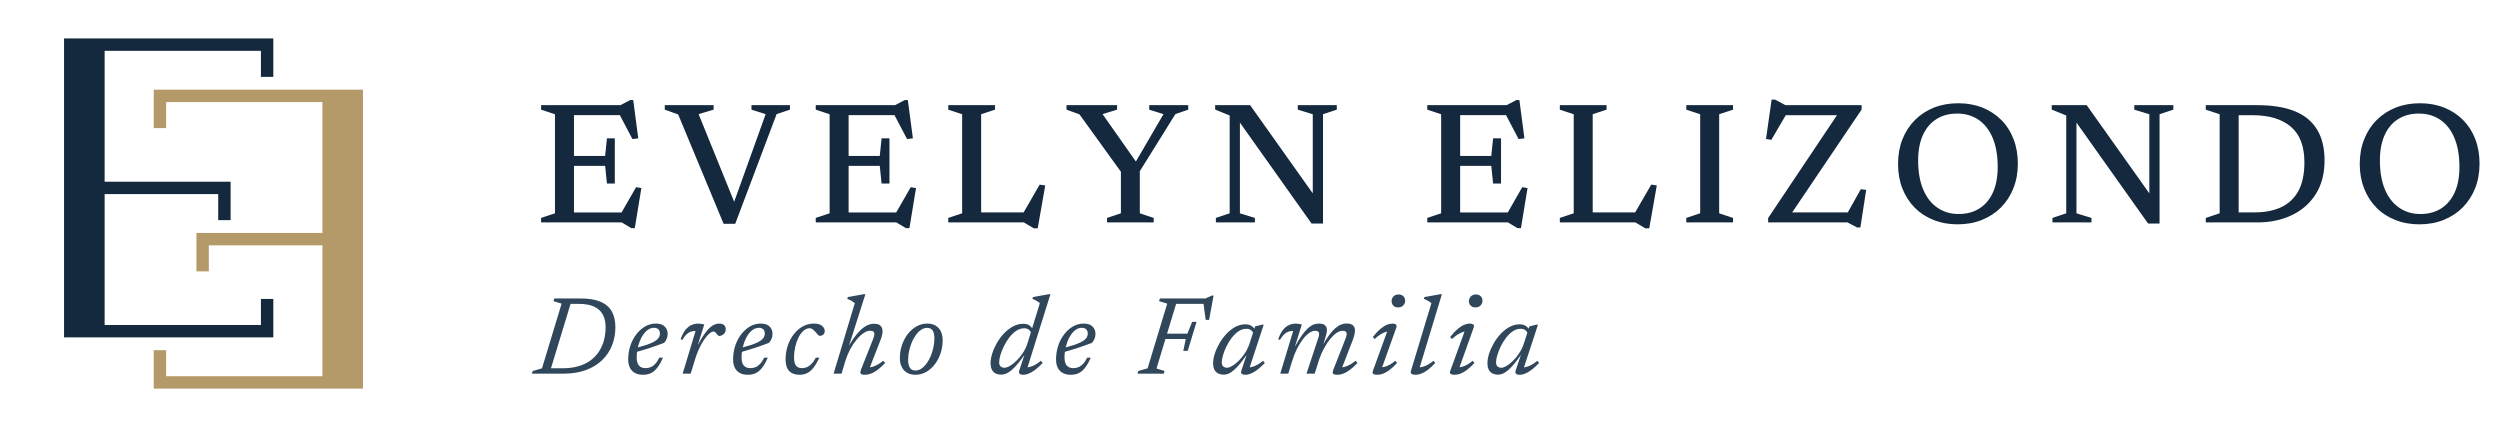
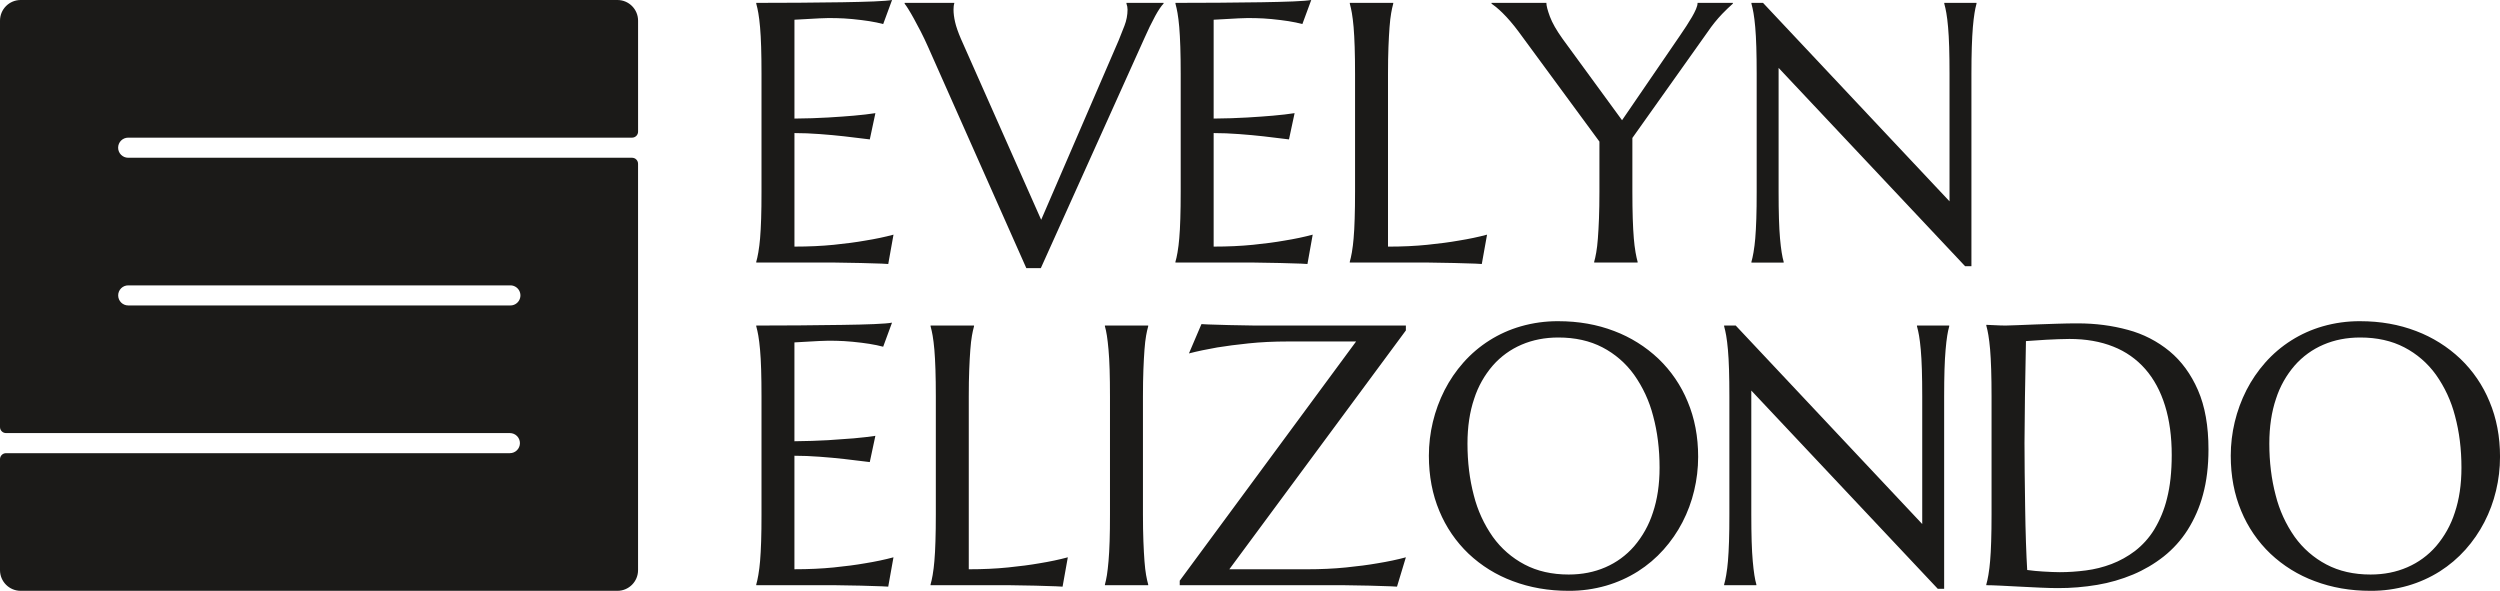
- <svg xmlns="http://www.w3.org/2000/svg" viewBox="0 0 562 96" width="562" height="96" role="img" aria-label="Evelyn Elizondo, Derecho de Familia">
-   <g transform="translate(0 0) scale(0.96)">
-     <path fill="#14283e" d="M15 9H24.5V79H15ZM24.5 9H64V11.9H24.5ZM61.1 9H64V18H61.1ZM24.5 42.55H54V45.45H24.5ZM51.1 42.55H54V51.55H51.1ZM24.5 76.1H64V79H24.5ZM61.1 70H64V79H61.1Z" />
-     <path fill="#b49a68" d="M75.5 21H85V91H75.5ZM36 21H75.5V23.9H36ZM36 21H38.9V30H36ZM46 54.55H75.5V57.45H46ZM46 54.55H48.9V63.55H46ZM36 88.1H75.5V91H36ZM36 82H38.9V91H36Z" />
-   </g>
-   <path fill="#14283e" d="M136.44 31.10L138.21 31.10L138.21 41.26L136.44 41.26L136.03 37.29L129.03 37.29L129.03 47.76L139.73 47.76L142.99 42.08L144.18 42.28L142.70 51.29L141.92 51.29L139.77 50L121.64 50L121.64 48.99L124.76 47.95L124.76 25.68L121.64 24.65L121.64 23.64L139.48 23.64L141.65 22.50L142.35 22.50L143.48 31.10L142.17 31.26L139.34 25.88L129.03 25.88L129.03 35.06L136.03 35.06L136.44 31.10ZM162.67 50.31L152.45 25.72L149.44 24.65L149.44 23.64L160.42 23.64L160.42 24.65L157.05 25.66L165.04 45.36L172.12 25.66L168.93 24.65L168.93 23.64L177.58 23.64L177.58 24.65L174.58 25.66L165.28 50.31L162.67 50.31ZM198.18 31.10L199.95 31.10L199.95 41.26L198.18 41.26L197.77 37.29L190.77 37.29L190.77 47.76L201.47 47.76L204.73 42.08L205.92 42.28L204.44 51.29L203.66 51.29L201.51 50L183.38 50L183.38 48.99L186.50 47.95L186.50 25.68L183.38 24.65L183.38 23.64L201.22 23.64L203.38 22.50L204.08 22.50L205.22 31.10L203.91 31.26L201.08 25.88L190.77 25.88L190.77 35.06L197.77 35.06L198.18 31.10ZM234.97 41.69L233.28 51.33L232.40 51.33L230.17 50L213.17 50L213.17 48.99L216.29 47.95L216.29 25.68L213.17 24.65L213.17 23.64L223.68 23.64L223.68 24.65L220.56 25.68L220.56 47.74L230.12 47.74L233.72 41.50L234.97 41.69ZM251.98 38.61L242.66 25.70L239.75 24.65L239.75 23.64L251.12 23.64L251.12 24.65L247.86 25.66L255.35 36.31L261.55 25.66L258.35 24.65L258.35 23.64L267.11 23.64L267.11 24.65L264.22 25.66L256.23 38.49L256.23 47.95L259.35 48.99L259.35 50L248.86 50L248.86 48.99L251.98 47.95L251.98 38.61ZM273.33 48.99L276.43 47.95L276.43 25.96L273.17 24.63L273.17 23.64L281.03 23.64L295.11 43.47L295.11 25.68L291.74 24.65L291.74 23.64L300.51 23.64L300.51 24.65L297.41 25.68L297.41 50.25L294.84 50.25L278.73 27.56L278.73 47.95L282.10 48.99L282.10 50L273.33 50L273.33 48.99ZM335.65 31.10L337.43 31.10L337.43 41.26L335.65 41.26L335.24 37.29L328.24 37.29L328.24 47.76L338.95 47.76L342.20 42.08L343.39 42.28L341.91 51.29L341.13 51.29L338.99 50L320.85 50L320.85 48.99L323.97 47.95L323.97 25.68L320.85 24.65L320.85 23.64L338.69 23.64L340.86 22.50L341.56 22.50L342.69 31.10L341.38 31.26L338.56 25.88L328.24 25.88L328.24 35.06L335.24 35.06L335.65 31.10ZM372.45 41.69L370.75 51.33L369.87 51.33L367.65 50L350.65 50L350.65 48.99L353.77 47.95L353.77 25.68L350.65 24.65L350.65 23.64L361.16 23.64L361.16 24.65L358.04 25.68L358.04 47.74L367.59 47.74L371.20 41.50L372.45 41.69ZM386.47 47.95L389.59 48.99L389.59 50L379.08 50L379.08 48.99L382.20 47.95L382.20 25.68L379.08 24.65L379.08 23.64L389.59 23.64L389.59 24.65L386.47 25.68L386.47 47.95ZM401.37 23.64L418.49 23.64L418.49 24.63L402.89 47.74L415.39 47.74L418.31 42.53L419.52 42.69L418.21 51.13L417.45 51.13L415.33 50L397.48 50L397.48 49.01L412.95 25.90L401.44 25.90L398.19 31.44L397.00 31.24L398.26 22.39L399.03 22.39L401.37 23.64ZM440.21 23.21L440.21 23.21Q443.19 23.21 445.65 24.19Q448.11 25.18 449.89 26.97Q451.68 28.76 452.64 31.26Q453.61 33.76 453.61 36.78L453.61 36.78Q453.61 39.80 452.62 42.30Q451.64 44.79 449.83 46.62Q448.03 48.44 445.55 49.43Q443.08 50.43 440.07 50.43L440.07 50.43Q437.11 50.43 434.64 49.44Q432.18 48.46 430.40 46.66Q428.63 44.85 427.65 42.36Q426.68 39.86 426.68 36.86L426.68 36.86Q426.68 33.83 427.66 31.33Q428.65 28.82 430.46 27.00Q432.27 25.18 434.75 24.19Q437.23 23.21 440.21 23.21ZM440.31 48.11L440.31 48.11Q443.02 48.11 444.99 46.85Q446.96 45.59 448.02 43.24Q449.08 40.89 449.08 37.56L449.08 37.56Q449.08 33.68 447.95 31.00Q446.82 28.32 444.76 26.92Q442.71 25.53 439.98 25.53L439.98 25.53Q437.26 25.53 435.30 26.78Q433.33 28.02 432.26 30.38Q431.20 32.74 431.20 36.06L431.20 36.06Q431.20 39.92 432.34 42.61Q433.48 45.30 435.54 46.70Q437.60 48.11 440.31 48.11ZM461.39 48.99L464.49 47.95L464.49 25.96L461.23 24.63L461.23 23.64L469.09 23.64L483.17 43.47L483.17 25.68L479.79 24.65L479.79 23.64L488.57 23.64L488.57 24.65L485.47 25.68L485.47 50.25L482.89 50.25L466.79 27.56L466.79 47.95L470.16 48.99L470.16 50L461.39 50L461.39 48.99ZM507.45 50L495.86 50L495.86 48.99L498.98 47.95L498.98 25.68L495.86 24.65L495.86 23.64L507.43 23.64Q512.50 23.64 515.86 25.00Q519.22 26.37 520.89 29.14Q522.56 31.90 522.56 36.08L522.56 36.08Q522.56 40.50 520.60 43.61Q518.64 46.72 515.22 48.36Q511.79 50 507.45 50L507.45 50ZM518.03 36.47L518.03 36.47Q518.03 31.07 514.98 28.48Q511.93 25.90 506.43 25.90L506.43 25.90L503.25 25.90L503.25 47.74L506.92 47.74Q510.31 47.74 512.81 46.58Q515.30 45.42 516.67 42.94Q518.03 40.46 518.03 36.47ZM544.01 23.21L544.01 23.21Q546.99 23.21 549.45 24.19Q551.91 25.18 553.69 26.97Q555.47 28.76 556.44 31.26Q557.40 33.76 557.40 36.78L557.40 36.78Q557.40 39.80 556.42 42.30Q555.43 44.79 553.63 46.62Q551.83 48.44 549.35 49.43Q546.87 50.43 543.87 50.43L543.87 50.43Q540.91 50.43 538.44 49.44Q535.97 48.46 534.20 46.66Q532.42 44.85 531.45 42.36Q530.47 39.86 530.47 36.86L530.47 36.86Q530.47 33.83 531.46 31.33Q532.44 28.82 534.26 27.00Q536.07 25.18 538.55 24.19Q541.02 23.21 544.01 23.21ZM544.11 48.11L544.11 48.11Q546.82 48.11 548.79 46.85Q550.75 45.59 551.82 43.24Q552.88 40.89 552.88 37.56L552.88 37.56Q552.88 33.68 551.75 31.00Q550.62 28.32 548.56 26.92Q546.50 25.53 543.77 25.53L543.77 25.53Q541.06 25.53 539.09 26.78Q537.12 28.02 536.06 30.38Q535.00 32.74 535.00 36.06L535.00 36.06Q535.00 39.92 536.14 42.61Q537.28 45.30 539.34 46.70Q541.39 48.11 544.11 48.11Z" />
-   <path fill="#30465a" d="M121.84 82.80L126.25 68.26L124.42 67.70L124.61 67.10L130.60 67.10Q133.29 67.10 135 67.83Q136.71 68.56 137.53 70Q138.34 71.44 138.34 73.58L138.34 73.58Q138.34 75.78 137.57 77.67Q136.81 79.58 135.33 80.99Q133.85 82.41 131.67 83.21Q129.49 84 126.65 84L126.65 84L119.56 84L119.75 83.40L121.84 82.80ZM123.86 82.78L126.60 82.78Q128.40 82.78 129.90 82.36Q131.40 81.95 132.56 81.16Q133.71 80.36 134.51 79.23Q135.30 78.10 135.72 76.67Q136.14 75.24 136.14 73.53L136.14 73.53Q136.14 71.85 135.49 70.68Q134.85 69.51 133.51 68.91Q132.18 68.31 130.05 68.31L130.05 68.31L128.26 68.31L123.86 82.78ZM143.21 79.09L143.21 79.09Q143.13 79.71 143.13 80.29L143.13 80.29Q143.13 81.65 143.66 82.21Q144.19 82.76 145.10 82.76L145.10 82.76Q145.70 82.76 146.24 82.55Q146.78 82.34 147.27 81.83Q147.76 81.33 148.22 80.41L148.22 80.41L149.03 80.41Q148.38 81.89 147.71 82.72Q147.04 83.56 146.27 83.91Q145.50 84.25 144.53 84.25L144.53 84.25Q143.50 84.25 142.76 83.86Q142.03 83.47 141.63 82.71Q141.22 81.95 141.22 80.81L141.22 80.81Q141.22 79.46 141.55 78.24Q141.88 77.03 142.46 76.03Q143.05 75.03 143.83 74.29Q144.60 73.55 145.52 73.14Q146.44 72.74 147.41 72.74L147.41 72.74Q148.36 72.74 148.95 73.06Q149.54 73.39 149.81 73.92Q150.09 74.45 150.09 75.08L150.09 75.08Q150.09 75.63 149.86 76.18Q149.64 76.74 149.28 77.08L149.28 77.08Q148.49 77.38 147.69 77.66Q146.90 77.95 146.11 78.21Q145.31 78.46 144.53 78.70L144.53 78.70Q143.86 78.90 143.21 79.09ZM147.05 73.69L147.05 73.69Q146.30 73.69 145.69 74.11Q145.08 74.53 144.59 75.22Q144.11 75.92 143.79 76.79L143.79 76.79Q143.55 77.44 143.39 78.10L143.39 78.10Q144.49 77.81 145.30 77.54L145.30 77.54Q146.24 77.21 146.84 76.91Q147.44 76.60 147.77 76.28Q148.10 75.96 148.22 75.64Q148.35 75.31 148.35 74.96L148.35 74.96Q148.35 74.58 148.20 74.29Q148.05 74.01 147.76 73.85Q147.47 73.69 147.05 73.69ZM153.46 84L156.36 74.41L156.19 74.41Q155.68 74.41 155.21 74.59Q154.75 74.76 154.30 75.19Q153.85 75.63 153.39 76.41L153.39 76.41L153.00 76.25Q153.49 74.89 154.11 74.13Q154.73 73.38 155.45 73.06Q156.18 72.75 156.95 72.75L156.95 72.75Q157.19 72.75 157.41 72.78Q157.64 72.80 157.87 72.84Q158.10 72.89 158.31 72.96L158.31 72.96L156.89 77.50L156.91 77.50Q157.79 75.83 158.58 74.78Q159.36 73.72 160.13 73.23Q160.90 72.74 161.69 72.74L161.69 72.74Q162.45 72.74 162.80 73.10Q163.15 73.46 163.15 74.01L163.15 74.01Q163.15 74.46 162.93 74.81Q162.70 75.15 162.36 75.34Q162.01 75.53 161.65 75.53L161.65 75.53Q161.56 75.53 161.43 75.41Q161.30 75.30 161.11 75.06L161.11 75.06Q160.94 74.81 160.76 74.67Q160.59 74.53 160.41 74.53L160.41 74.53Q160.08 74.53 159.65 74.84Q159.23 75.15 158.77 75.71Q158.31 76.28 157.86 77.04Q157.41 77.81 157.01 78.72Q156.60 79.64 156.29 80.65L156.29 80.65L155.26 84L153.46 84ZM166.79 79.09L166.79 79.09Q166.70 79.71 166.70 80.29L166.70 80.29Q166.70 81.65 167.23 82.21Q167.76 82.76 168.68 82.76L168.68 82.76Q169.28 82.76 169.81 82.55Q170.35 82.34 170.84 81.83Q171.34 81.33 171.80 80.41L171.80 80.41L172.60 80.41Q171.95 81.89 171.28 82.72Q170.61 83.56 169.84 83.91Q169.08 84.25 168.10 84.25L168.10 84.25Q167.08 84.25 166.34 83.86Q165.60 83.47 165.20 82.71Q164.80 81.95 164.80 80.81L164.80 80.81Q164.80 79.46 165.13 78.24Q165.45 77.03 166.04 76.03Q166.63 75.03 167.40 74.29Q168.18 73.55 169.09 73.14Q170.01 72.74 170.99 72.74L170.99 72.74Q171.94 72.74 172.53 73.06Q173.11 73.39 173.39 73.92Q173.66 74.45 173.66 75.08L173.66 75.08Q173.66 75.63 173.44 76.18Q173.21 76.74 172.85 77.08L172.85 77.08Q172.06 77.38 171.27 77.66Q170.48 77.95 169.68 78.21Q168.89 78.46 168.10 78.70L168.10 78.70Q167.44 78.90 166.79 79.09ZM170.63 73.69L170.63 73.69Q169.88 73.69 169.26 74.11Q168.65 74.53 168.17 75.22Q167.69 75.92 167.36 76.79L167.36 76.79Q167.13 77.44 166.96 78.10L166.96 78.10Q168.06 77.81 168.88 77.54L168.88 77.54Q169.81 77.21 170.41 76.91Q171.01 76.60 171.34 76.28Q171.68 75.96 171.80 75.64Q171.93 75.31 171.93 74.96L171.93 74.96Q171.93 74.58 171.78 74.29Q171.63 74.01 171.34 73.85Q171.05 73.69 170.63 73.69ZM182.01 73.79L182.01 73.79Q181.25 73.79 180.61 74.37Q179.96 74.95 179.49 75.89Q179.03 76.84 178.76 77.99Q178.50 79.14 178.50 80.29L178.50 80.29Q178.50 81.65 178.95 82.21Q179.40 82.76 180.29 82.76L180.29 82.76Q180.85 82.76 181.38 82.54Q181.90 82.33 182.41 81.81Q182.93 81.30 183.40 80.41L183.40 80.41L184.18 80.41Q183.53 81.84 182.85 82.68Q182.18 83.53 181.42 83.89Q180.66 84.25 179.73 84.25L179.73 84.25Q178.23 84.25 177.41 83.41Q176.60 82.56 176.60 80.81L176.60 80.81Q176.60 79.14 177.10 77.67Q177.60 76.21 178.47 75.10Q179.34 73.99 180.49 73.36Q181.65 72.74 182.95 72.74L182.95 72.74Q184.16 72.74 184.78 73.24Q185.40 73.75 185.40 74.41L185.40 74.41Q185.40 74.94 185.08 75.21Q184.75 75.49 184.30 75.50L184.30 75.50Q184.10 75.50 183.86 75.24Q183.63 74.99 183.33 74.64L183.33 74.64Q183.03 74.29 182.70 74.04Q182.38 73.79 182.01 73.79ZM190.06 81.06L190.06 81.06L189.18 84L187.39 84L192.16 68.15Q191.94 67.96 191.68 67.79Q191.43 67.63 191.13 67.47Q190.84 67.31 190.48 67.19L190.48 67.19L190.59 66.78L194.20 66.13L194.54 66.13L190.86 77.70Q191.40 76.75 192.00 75.90L192.00 75.90Q192.68 74.96 193.39 74.26Q194.11 73.56 194.89 73.17Q195.66 72.78 196.45 72.78L196.45 72.78Q197.54 72.78 197.97 73.25Q198.40 73.72 198.40 74.47L198.40 74.47Q198.40 74.89 198.27 75.41Q198.14 75.94 197.88 76.60L197.88 76.60L195.55 82.56Q195.90 82.54 196.30 82.40L196.30 82.40Q196.83 82.24 197.41 81.90Q197.99 81.56 198.56 81.10L198.56 81.10L198.98 81.59Q198.03 82.60 197.22 83.19Q196.41 83.78 195.74 84.01Q195.08 84.25 194.49 84.25L194.49 84.25Q193.69 84.25 193.49 83.99Q193.30 83.74 193.59 83L193.59 83L196.29 76.17Q196.41 75.84 196.49 75.56Q196.56 75.29 196.56 75.08L196.56 75.08Q196.56 74.74 196.34 74.54Q196.13 74.35 195.58 74.35L195.58 74.35Q194.91 74.35 194.13 74.88Q193.35 75.40 192.58 76.33Q191.80 77.26 191.14 78.48Q190.49 79.70 190.06 81.06ZM208.44 72.74L208.44 72.74Q209.54 72.74 210.31 73.19Q211.09 73.65 211.50 74.49Q211.91 75.33 211.91 76.51L211.91 76.51Q211.91 78.03 211.44 79.42Q210.98 80.81 210.14 81.90Q209.31 82.99 208.19 83.62Q207.08 84.25 205.76 84.25L205.76 84.25Q204.69 84.25 203.91 83.79Q203.13 83.34 202.71 82.49Q202.29 81.65 202.29 80.47L202.29 80.47Q202.29 78.96 202.76 77.58Q203.23 76.19 204.06 75.10Q204.90 74.01 206.02 73.38Q207.14 72.74 208.44 72.74ZM205.80 83.29L205.80 83.29Q206.50 83.29 207.13 82.86Q207.76 82.44 208.29 81.71Q208.83 80.99 209.22 80.06Q209.61 79.13 209.83 78.09Q210.05 77.06 210.05 76.06L210.05 76.06Q210.05 74.86 209.65 74.28Q209.25 73.70 208.41 73.70L208.41 73.70Q207.71 73.70 207.08 74.13Q206.44 74.55 205.91 75.28Q205.38 76 204.98 76.93Q204.59 77.86 204.37 78.89Q204.15 79.92 204.15 80.94L204.15 80.94Q204.15 82.11 204.56 82.70Q204.96 83.29 205.80 83.29ZM232.03 73.78L232.03 73.78L233.76 68.15Q233.54 67.96 233.29 67.79Q233.04 67.63 232.74 67.47Q232.45 67.31 232.09 67.19L232.09 67.19L232.20 66.78L235.81 66.13L236.14 66.13L230.99 82.59Q231.25 82.56 231.56 82.47L231.56 82.47Q232.13 82.33 232.76 81.97Q233.39 81.63 234.00 81.10L234.00 81.10L234.39 81.59Q232.94 83.10 231.90 83.67Q230.86 84.25 230.04 84.25L230.04 84.25Q229.45 84.25 229.21 84.01Q228.96 83.76 229.11 83.34L229.11 83.34L230.30 79.78Q229.54 80.86 228.90 81.64L228.90 81.64Q228.09 82.63 227.42 83.19Q226.75 83.75 226.18 83.99Q225.61 84.22 225.09 84.22L225.09 84.22Q224.36 84.22 223.82 83.96Q223.28 83.69 222.98 83.11Q222.68 82.53 222.68 81.63L222.68 81.63Q222.68 80.63 223.06 79.44Q223.44 78.26 224.11 77.09Q224.79 75.91 225.71 74.94Q226.64 73.97 227.73 73.38Q228.81 72.79 230.00 72.79L230.00 72.79Q230.83 72.79 231.35 73.11L231.35 73.11Q231.73 73.36 232.03 73.78ZM230.98 77.19L231.75 74.66Q231.58 74.33 231.24 74.08L231.24 74.08Q230.84 73.80 230.25 73.80L230.25 73.80Q229.30 73.80 228.45 74.37Q227.60 74.94 226.90 75.85Q226.20 76.76 225.69 77.81Q225.18 78.85 224.89 79.82Q224.61 80.79 224.61 81.46L224.61 81.46Q224.61 82.08 224.95 82.38Q225.29 82.67 225.81 82.67L225.81 82.67Q226.21 82.67 226.78 82.39Q227.34 82.10 227.95 81.59Q228.56 81.08 229.16 80.39Q229.75 79.70 230.23 78.88Q230.71 78.06 230.98 77.19L230.98 77.19ZM239.39 79.09L239.39 79.09Q239.30 79.71 239.30 80.29L239.30 80.29Q239.30 81.65 239.83 82.21Q240.36 82.76 241.28 82.76L241.28 82.76Q241.88 82.76 242.41 82.55Q242.95 82.34 243.44 81.83Q243.94 81.33 244.40 80.41L244.40 80.41L245.20 80.41Q244.55 81.89 243.88 82.72Q243.21 83.56 242.44 83.91Q241.68 84.25 240.70 84.25L240.70 84.25Q239.68 84.25 238.94 83.86Q238.20 83.47 237.80 82.71Q237.40 81.95 237.40 80.81L237.40 80.81Q237.40 79.46 237.73 78.24Q238.05 77.03 238.64 76.03Q239.23 75.03 240.00 74.29Q240.78 73.55 241.69 73.14Q242.61 72.74 243.59 72.74L243.59 72.74Q244.54 72.74 245.13 73.06Q245.71 73.39 245.99 73.92Q246.26 74.45 246.26 75.08L246.26 75.08Q246.26 75.63 246.04 76.18Q245.81 76.74 245.45 77.08L245.45 77.08Q244.66 77.38 243.87 77.66Q243.08 77.95 242.28 78.21Q241.49 78.46 240.70 78.70L240.70 78.70Q240.04 78.90 239.39 79.09ZM243.23 73.69L243.23 73.69Q242.48 73.69 241.86 74.11Q241.25 74.53 240.77 75.22Q240.29 75.92 239.96 76.79L239.96 76.79Q239.73 77.44 239.56 78.10L239.56 78.10Q240.66 77.81 241.48 77.54L241.48 77.54Q242.41 77.21 243.01 76.91Q243.61 76.60 243.94 76.28Q244.28 75.96 244.40 75.64Q244.53 75.31 244.53 74.96L244.53 74.96Q244.53 74.58 244.38 74.29Q244.23 74.01 243.94 73.85Q243.65 73.69 243.23 73.69ZM267.99 72.36L268.99 72.36L267.99 75.61L267.00 78.88L266.00 78.88L266.56 76.21L261.99 76.21L259.98 82.84L261.80 83.40L261.61 84L255.70 84L255.89 83.40L257.98 82.80L262.39 68.26L260.56 67.70L260.75 67.10L270.96 67.10L272.44 66.44L272.81 66.44L271.81 71.91L271.04 71.91L270.55 68.31L264.39 68.31L262.35 75.01L266.93 75.01L267.99 72.36ZM279.05 83.34L279.05 83.34L280.24 79.78Q279.49 80.85 278.86 81.63L278.86 81.63Q278.06 82.61 277.41 83.18Q276.75 83.75 276.20 83.99Q275.65 84.22 275.13 84.22L275.13 84.22Q274.40 84.22 273.86 83.96Q273.31 83.69 273.01 83.12Q272.71 82.55 272.71 81.65L272.71 81.65Q272.71 80.66 273.09 79.49Q273.46 78.33 274.13 77.17Q274.80 76.01 275.71 75.04Q276.61 74.08 277.69 73.49Q278.76 72.91 279.94 72.91L279.94 72.91Q280.76 72.91 281.29 73.24L281.29 73.24Q281.66 73.47 281.98 73.89L281.98 73.89L282.14 73.38L283.65 72.99L284.08 72.99L280.93 82.59Q281.19 82.56 281.50 82.47L281.50 82.47Q282.06 82.33 282.69 81.97Q283.33 81.63 283.94 81.10L283.94 81.10L284.33 81.59Q282.86 83.10 281.83 83.67Q280.79 84.25 279.98 84.25L279.98 84.25Q279.39 84.25 279.14 84.01Q278.90 83.76 279.05 83.34ZM280.86 77.34L281.69 74.76Q281.51 74.42 281.18 74.19L281.18 74.19Q280.78 73.91 280.19 73.91L280.19 73.91Q279.25 73.91 278.42 74.47Q277.59 75.04 276.89 75.94Q276.20 76.85 275.70 77.88Q275.20 78.91 274.93 79.87Q274.65 80.83 274.65 81.49L274.65 81.49Q274.65 82.09 274.99 82.38Q275.33 82.67 275.85 82.67L275.85 82.67Q276.31 82.67 277.01 82.26Q277.71 81.84 278.46 81.11Q279.20 80.39 279.84 79.41Q280.49 78.44 280.86 77.34L280.86 77.34ZM304.03 76.63L301.73 82.56Q302.08 82.54 302.48 82.40L302.48 82.40Q303.00 82.24 303.59 81.90Q304.18 81.56 304.75 81.10L304.75 81.10L305.16 81.59Q304.20 82.60 303.39 83.19Q302.59 83.78 301.93 84.01Q301.26 84.25 300.68 84.25L300.68 84.25Q299.86 84.25 299.67 83.99Q299.48 83.74 299.78 83L299.78 83L302.48 76.13Q302.60 75.80 302.67 75.54Q302.74 75.29 302.74 75.08L302.74 75.08Q302.74 74.74 302.53 74.55Q302.31 74.36 301.79 74.36L301.79 74.36Q301.16 74.36 300.45 74.85Q299.74 75.34 299.03 76.20Q298.33 77.06 297.69 78.21Q297.06 79.35 296.60 80.66L296.60 80.66L295.54 84L293.70 84L296.30 76.13Q296.39 75.90 296.44 75.71Q296.49 75.53 296.51 75.37Q296.54 75.21 296.54 75.08L296.54 75.08Q296.54 74.74 296.33 74.55Q296.13 74.36 295.61 74.36L295.61 74.36Q294.98 74.36 294.26 74.88Q293.54 75.40 292.84 76.32Q292.15 77.24 291.54 78.46Q290.94 79.67 290.51 81.06L290.51 81.06L289.60 84L287.80 84L290.70 74.41L290.53 74.41Q290.01 74.41 289.55 74.59Q289.09 74.76 288.64 75.19Q288.19 75.63 287.73 76.41L287.73 76.41L287.34 76.25Q287.83 74.89 288.44 74.13Q289.06 73.38 289.79 73.06Q290.51 72.75 291.29 72.75L291.29 72.75Q291.53 72.75 291.75 72.78Q291.98 72.80 292.20 72.84Q292.43 72.89 292.65 72.96L292.65 72.96L291.09 77.94Q291.94 76.40 292.66 75.39Q293.38 74.38 294.01 73.80Q294.65 73.22 295.24 72.98Q295.84 72.74 296.43 72.74L296.43 72.74Q297.45 72.74 297.87 73.14Q298.29 73.54 298.29 74.19L298.29 74.19Q298.29 74.63 298.14 75.20Q297.99 75.78 297.74 76.58L297.74 76.58L297.48 77.39Q298.21 76.10 298.89 75.20L298.89 75.20Q299.56 74.30 300.20 73.76Q300.84 73.21 301.46 72.97Q302.08 72.72 302.69 72.72L302.69 72.72Q303.73 72.72 304.16 73.15Q304.60 73.58 304.60 74.29L304.60 74.29Q304.60 74.71 304.46 75.28Q304.33 75.84 304.03 76.63L304.03 76.63ZM308.64 83.34L308.64 83.34L311.84 74.53Q311.63 74.58 311.40 74.65L311.40 74.65Q310.84 74.85 310.23 75.24Q309.63 75.64 309.03 76.21L309.03 76.21L308.61 75.75Q309.59 74.54 310.38 73.89Q311.16 73.24 311.82 72.99Q312.48 72.74 313.03 72.74Q313.58 72.74 313.81 72.96Q314.05 73.19 313.89 73.65L313.89 73.65L310.71 82.56Q310.98 82.53 311.28 82.45L311.28 82.45Q311.84 82.30 312.46 81.96Q313.08 81.61 313.68 81.10L313.68 81.10L314.06 81.60Q313.11 82.63 312.33 83.20Q311.54 83.78 310.89 84.01Q310.24 84.25 309.66 84.25L309.66 84.25Q308.94 84.25 308.69 84.04Q308.45 83.83 308.64 83.34ZM312.83 67.70L312.83 67.70Q312.83 67.28 313.02 66.93Q313.21 66.59 313.56 66.39Q313.91 66.19 314.39 66.19L314.39 66.19Q315.06 66.19 315.47 66.59Q315.88 66.99 315.88 67.60L315.88 67.60Q315.88 68.03 315.68 68.37Q315.48 68.71 315.13 68.91Q314.79 69.11 314.31 69.11L314.31 69.11Q313.63 69.11 313.23 68.71Q312.83 68.31 312.83 67.70ZM317.19 83.34L321.78 68.15Q321.55 67.96 321.30 67.79Q321.05 67.63 320.75 67.47Q320.45 67.31 320.09 67.19L320.09 67.19L320.21 66.78L323.81 66.13L324.14 66.13L319.16 82.56Q319.49 82.55 319.85 82.45L319.85 82.45Q320.41 82.30 321.03 81.96Q321.65 81.61 322.25 81.10L322.25 81.10L322.64 81.60Q321.69 82.63 320.90 83.20Q320.11 83.78 319.46 84.01Q318.81 84.25 318.24 84.25L318.24 84.25Q317.60 84.25 317.32 84.05Q317.04 83.85 317.19 83.34L317.19 83.34ZM326.03 83.34L326.03 83.34L329.23 74.53Q329.01 74.58 328.79 74.65L328.79 74.65Q328.23 74.85 327.62 75.24Q327.01 75.64 326.41 76.21L326.41 76.21L326.00 75.75Q326.98 74.54 327.76 73.89Q328.55 73.24 329.21 72.99Q329.86 72.74 330.41 72.74Q330.96 72.74 331.20 72.96Q331.44 73.19 331.28 73.65L331.28 73.65L328.10 82.56Q328.36 82.53 328.66 82.45L328.66 82.45Q329.23 82.30 329.84 81.96Q330.46 81.61 331.06 81.10L331.06 81.10L331.45 81.60Q330.50 82.63 329.71 83.20Q328.93 83.78 328.28 84.01Q327.63 84.25 327.05 84.25L327.05 84.25Q326.33 84.25 326.08 84.04Q325.84 83.83 326.03 83.34ZM330.21 67.70L330.21 67.70Q330.21 67.28 330.41 66.93Q330.60 66.59 330.95 66.39Q331.30 66.19 331.78 66.19L331.78 66.19Q332.45 66.19 332.86 66.59Q333.26 66.99 333.26 67.60L333.26 67.60Q333.26 68.03 333.06 68.37Q332.86 68.71 332.52 68.91Q332.18 69.11 331.70 69.11L331.70 69.11Q331.01 69.11 330.61 68.71Q330.21 68.31 330.21 67.70ZM340.71 83.34L340.71 83.34L341.90 79.78Q341.15 80.85 340.53 81.63L340.53 81.63Q339.73 82.61 339.07 83.18Q338.41 83.75 337.86 83.99Q337.31 84.22 336.79 84.22L336.79 84.22Q336.06 84.22 335.52 83.96Q334.98 83.69 334.68 83.12Q334.38 82.55 334.38 81.65L334.38 81.65Q334.38 80.66 334.75 79.49Q335.13 78.33 335.79 77.17Q336.46 76.01 337.37 75.04Q338.28 74.08 339.35 73.49Q340.43 72.91 341.60 72.91L341.60 72.91Q342.43 72.91 342.95 73.24L342.95 73.24Q343.33 73.47 343.64 73.89L343.64 73.89L343.80 73.38L345.31 72.99L345.74 72.99L342.59 82.59Q342.85 82.56 343.16 82.47L343.16 82.47Q343.73 82.33 344.36 81.97Q344.99 81.63 345.60 81.10L345.60 81.10L345.99 81.59Q344.53 83.10 343.49 83.67Q342.45 84.25 341.64 84.25L341.64 84.25Q341.05 84.25 340.81 84.01Q340.56 83.76 340.71 83.34ZM342.53 77.34L343.35 74.76Q343.18 74.42 342.84 74.19L342.84 74.19Q342.44 73.91 341.85 73.91L341.85 73.91Q340.91 73.91 340.08 74.47Q339.25 75.04 338.56 75.94Q337.86 76.85 337.36 77.88Q336.86 78.91 336.59 79.87Q336.31 80.83 336.31 81.49L336.31 81.49Q336.31 82.09 336.65 82.38Q336.99 82.67 337.51 82.67L337.51 82.67Q337.98 82.67 338.68 82.26Q339.38 81.84 340.12 81.11Q340.86 80.39 341.51 79.41Q342.15 78.44 342.53 77.34L342.53 77.34Z" />
+ <svg xmlns="http://www.w3.org/2000/svg" viewBox="0 0 1000 236.33">
+   <path fill="#1b1a18" d="M0 8.27C0 3.7 3.7 0 8.27 0h238.7c4.56 0 8.26 3.7 8.26 8.27v44.38a2.4 2.4 0 0 1-2.4 2.41H51.27a4.02 4.02 0 1 0 0 8.04h201.54a2.4 2.4 0 0 1 2.41 2.41v162.55c0 4.57-3.7 8.27-8.27 8.27H8.27A8.27 8.27 0 0 1 0 228.06v-44.39a2.4 2.4 0 0 1 2.41-2.4h201.54a4.02 4.02 0 1 0 0-8.04H2.41A2.4 2.4 0 0 1 0 170.82zm47.27 109.9c0 2.21 1.8 4.01 4.01 4.01h152.67a4.02 4.02 0 1 0 0-8.03H51.28a4 4 0 0 0-4.01 4.01M302.5 1.15A2223 2223 0 0 0 336.9.9q7.47-.12 12.75-.33 5.3-.22 7.17-.58l-3.54 9.63q-2.4-.65-5.58-1.16-2.76-.43-6.7-.83a92 92 0 0 0-13.26-.29q-2.42.1-4.67.26l-5.29.29v39.54q7.47-.07 13.48-.43 6-.36 10.2-.73 4.94-.43 8.7-1.01l-2.24 10.5q-5-.64-10.22-1.23-4.5-.51-9.78-.9-5.28-.4-10.14-.4v45.41q8.55 0 15.72-.72t12.53-1.67q6.24-1 11.37-2.39l-2.1 11.74q-.87-.07-2.6-.15a503 503 0 0 0-8.37-.25l-10.54-.18H302.5v-.3q.44-1.5.83-3.76a65 65 0 0 0 .7-5.58q.28-3.33.43-7.93t.14-10.75V29.55q0-6.16-.14-10.75t-.44-7.97-.69-5.61a39 39 0 0 0-.83-3.77zm79.2 0v.29q-.15.36-.22 1.09-.06.72-.07 1.3 0 2.25.62 4.96.61 2.72 2.35 6.77l32.09 72.36 31-71.78q1.09-2.67 2.32-5.86a18 18 0 0 0 1.23-6.45 7 7 0 0 0-.44-2.4v-.28h14.85v.29q-1.38 1.38-3.33 4.92a117 117 0 0 0-4.27 8.77l-41.5 92.13h-5.8L371.2 18.7q-1.38-3.12-2.86-6.01-1.49-2.9-2.8-5.26a77 77 0 0 0-2.3-3.94 25 25 0 0 0-1.39-2.03v-.3zm88.48 0a2223 2223 0 0 0 34.4-.25q7.47-.12 12.75-.33 5.3-.22 7.17-.58l-3.55 9.63q-2.39-.65-5.57-1.16-2.76-.43-6.7-.83a92 92 0 0 0-13.26-.29q-2.43.1-4.67.26l-5.29.29v39.54q7.47-.07 13.47-.43 6.02-.36 10.22-.73 4.92-.43 8.69-1.01l-2.25 10.5q-5-.65-10.2-1.23-4.5-.51-9.79-.9-5.28-.4-10.14-.4v45.41q8.55 0 15.72-.72t12.53-1.67q6.23-1 11.37-2.39l-2.1 11.74q-.87-.07-2.6-.15a503 503 0 0 0-8.37-.25l-10.54-.18h-31.3v-.3q.45-1.5.84-3.76a65 65 0 0 0 .69-5.58q.3-3.33.43-7.93.15-4.6.15-10.75V29.55q0-6.16-.15-10.75t-.43-7.97q-.3-3.37-.69-5.61a39 39 0 0 0-.83-3.77zm85.02 97.5q8.55 0 15.72-.73 7.17-.72 12.53-1.67 6.23-1 11.37-2.39l-2.1 11.74q-.87-.07-2.6-.15a503 503 0 0 0-8.37-.25l-10.54-.18h-31.3v-.3q.44-1.5.84-3.76a65 65 0 0 0 .69-5.58q.3-3.33.43-7.93.15-4.6.15-10.75V29.55q0-6.16-.15-10.75t-.43-7.97q-.3-3.37-.69-5.61a39 39 0 0 0-.83-3.77v-.3h17.38v.3a39 39 0 0 0-.83 3.77q-.4 2.25-.65 5.6-.26 3.38-.44 7.98t-.18 10.75zm97.75-43.47V76.7q0 6.15.15 10.75t.43 7.93a65 65 0 0 0 .69 5.58q.4 2.25.83 3.77v.29h-17.38v-.3q.44-1.5.83-3.76.4-2.25.65-5.58.26-3.33.44-7.93t.18-10.75V56.64L607.39 12.6a71 71 0 0 0-3.3-4.13 54 54 0 0 0-3.07-3.3 40 40 0 0 0-2.6-2.35 26 26 0 0 0-1.82-1.37v-.3h21.95q0 1.68 1.41 5.48t5.1 8.94l23.76 32.52 23.25-33.97q1.24-1.8 2.47-3.69a84 84 0 0 0 2.24-3.62 29 29 0 0 0 1.63-3.19q.62-1.45.62-2.46h14.12v.29a79 79 0 0 0-4.27 4.1 55 55 0 0 0-5.8 7.2zm52.26-54.03 74.6 79.38V29.55q0-6.16-.14-10.75t-.44-7.97-.69-5.61a39 39 0 0 0-.83-3.77v-.3h12.9v.3a33 33 0 0 0-.8 3.77q-.37 2.25-.66 5.6-.28 3.38-.43 7.98t-.15 10.75v76.93h-2.53l-74.6-79.32v49.55q0 6.16.14 10.75t.43 7.93q.3 3.33.66 5.58t.8 3.77v.29h-12.9v-.3q.44-1.5.83-3.76a65 65 0 0 0 .7-5.58q.28-3.33.43-7.93t.14-10.75V29.55q0-6.16-.14-10.75t-.44-7.97-.69-5.61a39 39 0 0 0-.83-3.77v-.3zM302.5 130.22a2223 2223 0 0 0 34.4-.26q7.46-.1 12.74-.32 5.3-.22 7.17-.58l-3.54 9.63q-2.4-.65-5.58-1.16-2.76-.44-6.7-.83a92 92 0 0 0-13.26-.3l-4.67.26-5.29.3v39.54q7.47-.08 13.48-.43 6-.37 10.2-.73 4.94-.44 8.7-1.01l-2.24 10.5q-5-.66-10.22-1.23-4.5-.51-9.78-.9-5.28-.4-10.14-.4v45.4q8.55 0 15.72-.72t12.53-1.66q6.24-1.01 11.37-2.4l-2.1 11.74q-.87-.08-2.6-.14a503 503 0 0 0-8.37-.26l-10.54-.18H302.5v-.29q.44-1.52.83-3.76a65 65 0 0 0 .7-5.58q.28-3.33.43-7.93t.14-10.76v-47.15q0-6.16-.14-10.76t-.44-7.96-.69-5.62a39 39 0 0 0-.83-3.76zm85.01 97.49q8.55 0 15.72-.73 7.17-.72 12.53-1.66 6.22-1.01 11.37-2.4l-2.1 11.74q-.87-.08-2.6-.14a503 503 0 0 0-8.37-.26l-10.54-.18h-31.3v-.29q.45-1.52.84-3.76a65 65 0 0 0 .69-5.58q.3-3.34.43-7.93.15-4.6.15-10.76v-47.15q0-6.16-.15-10.76t-.43-7.96q-.3-3.37-.69-5.62a39 39 0 0 0-.83-3.76v-.3h17.38v.3a39 39 0 0 0-.83 3.76q-.4 2.25-.65 5.62-.26 3.37-.44 7.96t-.18 10.76zm54.46 6.08q.43-1.52.8-3.76.35-2.25.64-5.58t.44-7.93.14-10.76v-47.15q0-6.16-.14-10.76t-.44-7.96-.65-5.62-.8-3.76v-.3h17.32v.3a39 39 0 0 0-.84 3.76q-.4 2.25-.65 5.62t-.43 7.96-.18 10.76v47.15q0 6.16.18 10.76t.43 7.93.65 5.58.84 3.76v.3h-17.31zm49.76-6.08h31q8.48 0 15.69-.73 7.2-.72 12.56-1.66 6.23-1.01 11.37-2.4l-3.55 11.74q-.86-.08-2.6-.14a503 503 0 0 0-8.37-.26l-10.54-.18h-65.4v-1.8l70.55-95.69H515.2q-8.55 0-15.75.76-7.2.75-12.57 1.63-6.23 1.08-11.3 2.39l5-11.73q.87.07 2.64.14a570 570 0 0 0 8.37.25l10.5.19h60.26v1.95zm131.61-99.23q12.09 0 22.35 3.94a53 53 0 0 1 17.7 11.09 50 50 0 0 1 11.67 17.13q4.2 9.99 4.2 22.09 0 6.88-1.6 13.54a55 55 0 0 1-4.67 12.6 53 53 0 0 1-7.57 10.98q-4.49 5.03-10.25 8.7a50 50 0 0 1-12.7 5.71 53 53 0 0 1-15 2.07q-12.1 0-22.35-3.88a52 52 0 0 1-17.7-10.97 50 50 0 0 1-11.67-17.06q-4.2-9.96-4.2-22.13a58 58 0 0 1 6.27-26.22q3.07-6 7.53-11.04a48.6 48.6 0 0 1 22.96-14.49 53 53 0 0 1 15.03-2.06m4.13 101.33q8.04 0 14.7-2.9a32 32 0 0 0 11.48-8.4 39 39 0 0 0 7.5-13.44q2.68-7.92 2.68-18 0-11.15-2.57-20.67a50 50 0 0 0-7.64-16.52 36 36 0 0 0-12.64-10.94Q633.4 135 623.35 135q-8.04 0-14.7 2.86a32 32 0 0 0-11.48 8.3 38 38 0 0 0-7.5 13.32q-2.68 7.9-2.68 17.96 0 11.08 2.53 20.68a50 50 0 0 0 7.61 16.62 36.4 36.4 0 0 0 12.68 11.05q7.6 4.02 17.67 4.02m66.8-99.6 74.61 79.4v-51q0-6.16-.14-10.76t-.44-7.96-.69-5.62a39 39 0 0 0-.83-3.76v-.3h12.9v.3a33 33 0 0 0-.8 3.76q-.36 2.25-.65 5.62-.3 3.36-.44 7.96t-.14 10.76v76.92h-2.54l-74.6-79.31v49.54q0 6.16.14 10.76t.44 7.93.65 5.58.8 3.76v.3h-12.9v-.3q.45-1.52.83-3.76a65 65 0 0 0 .7-5.58q.28-3.33.43-7.93t.14-10.76v-47.15q0-6.16-.14-10.76t-.44-7.96-.69-5.62a39 39 0 0 0-.83-3.76v-.3zm100.24-.28 5.65.25 2.1.04q1.38 0 4.6-.15t7.35-.29 8.58-.29 8.37-.14q10.5 0 20 2.6a44 44 0 0 1 16.65 8.55q7.17 5.94 11.37 15.57 4.2 9.64 4.2 23.69 0 10.07-2.2 18.1a51 51 0 0 1-6.2 14.2 43 43 0 0 1-9.52 10.54 53 53 0 0 1-12.25 7.21 65 65 0 0 1-14.3 4.13 93 93 0 0 1-15.72 1.3q-2.9 0-6.99-.18l-8.22-.4-7.79-.4q-3.65-.18-5.68-.18v-.29q.44-1.52.83-3.76a65 65 0 0 0 .69-5.58q.3-3.34.43-7.93.15-4.6.15-10.76v-47.15q0-6.16-.15-10.83t-.43-8.04q-.3-3.36-.69-5.69a37 37 0 0 0-.83-3.83zm15.86 6.51-.4 22.39-.18 18.32q0 4.86.07 11.74t.19 14.12q.1 7.24.32 13.9.23 6.67.5 11.09a80 80 0 0 0 6.31.61q1.89.12 3.7.19 1.8.06 3.04.07 5.07 0 10.39-.69a45 45 0 0 0 10.29-2.57 38 38 0 0 0 9.34-5.18 32 32 0 0 0 7.68-8.51 44 44 0 0 0 5.18-12.57q1.88-7.35 1.88-17.35 0-11.07-2.68-19.73t-7.86-14.6a33 33 0 0 0-12.82-9.02q-7.65-3.07-17.56-3.07-1.95 0-4.42.1l-4.9.22q-2.42.1-4.56.3-2.14.17-3.5.24m133.7-7.96q12.1 0 22.35 3.94a53 53 0 0 1 17.7 11.09 50 50 0 0 1 11.67 17.13q4.2 9.99 4.2 22.09 0 6.88-1.6 13.54a55 55 0 0 1-4.67 12.6 53 53 0 0 1-7.56 10.98q-4.5 5.03-10.25 8.7a50 50 0 0 1-12.72 5.71 53 53 0 0 1-14.99 2.07q-12.1 0-22.34-3.88a52 52 0 0 1-17.71-10.97 50 50 0 0 1-11.67-17.06q-4.2-9.96-4.2-22.13a58 58 0 0 1 6.27-26.22q3.07-6 7.53-11.04a48.6 48.6 0 0 1 22.96-14.49 53 53 0 0 1 15.03-2.06m4.13 101.33q8.04 0 14.7-2.9a32 32 0 0 0 11.49-8.4 39 39 0 0 0 7.5-13.44q2.67-7.92 2.67-18 0-11.15-2.57-20.67a50 50 0 0 0-7.64-16.52 36 36 0 0 0-12.64-10.94q-7.57-3.94-17.64-3.94-8.04 0-14.7 2.86a32 32 0 0 0-11.48 8.3 38 38 0 0 0-7.5 13.32q-2.68 7.9-2.68 17.96 0 11.08 2.54 20.68a50 50 0 0 0 7.6 16.62 36.4 36.4 0 0 0 12.68 11.05q7.6 4.02 17.67 4.02" />
</svg>
